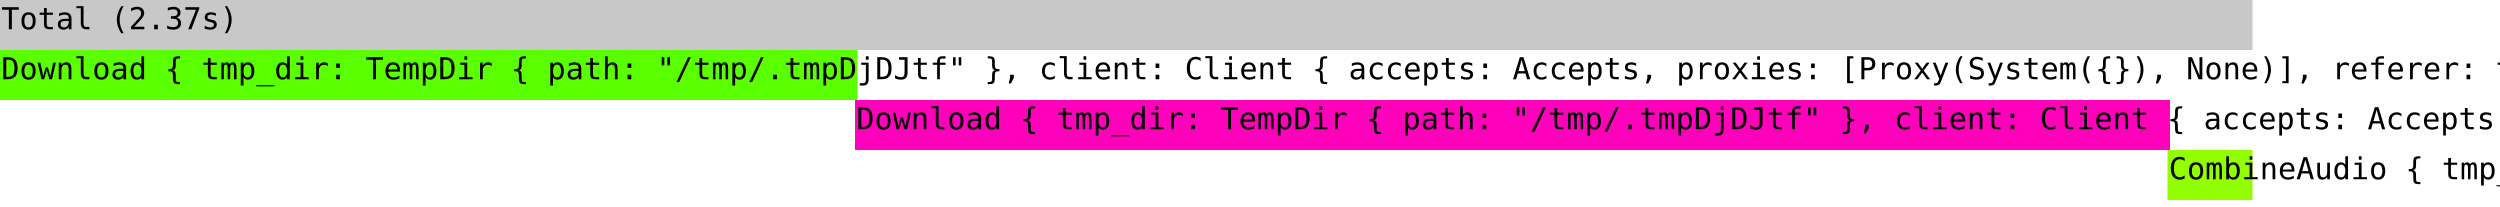
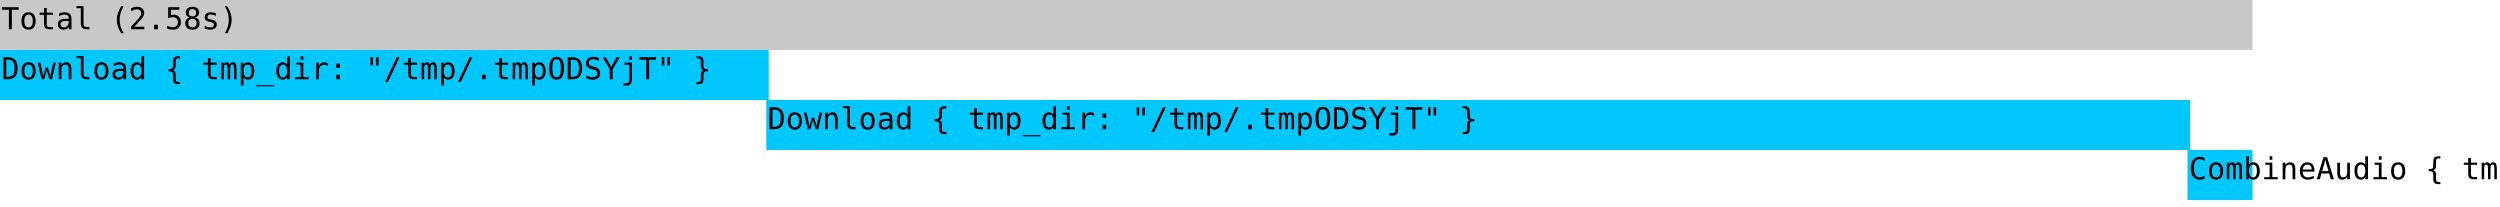
<svg xmlns="http://www.w3.org/2000/svg" width="2000" height="165" viewBox="0 0 2000 165">
  <rect x="0" y="0" width="1802" height="40" opacity="1" fill="#C8C8C8" stroke="none" />
  <text x="1" y="5" dy="0.76em" text-anchor="start" font-family="monospace" font-size="24.194" opacity="1" fill="#000000">
- Total (2.37s)
+ Total (2.58s)
</text>
-   <rect x="0" y="40" width="686" height="40" opacity="1" fill="#5AFF00" stroke="none" />
+   <rect x="0" y="40" width="615" height="40" opacity="1" fill="#00C8FF" stroke="none" />
  <text x="1" y="45" dy="0.76em" text-anchor="start" font-family="monospace" font-size="24.194" opacity="1" fill="#000000">
- Download { tmp_dir: TempDir { path: "/tmp/.tmpDjDJtf" }, client: Client { accepts: Accepts, proxies: [Proxy(System({}), None)], referer: true, default_headers: {"accept": "*/*"} } }
+ Download { tmp_dir: "/tmp/.tmpODSYjT" }
</text>
-   <rect x="684" y="80" width="1052" height="40" opacity="1" fill="#FF00BB" stroke="none" />
-   <text x="685" y="85" dy="0.76em" text-anchor="start" font-family="monospace" font-size="24.194" opacity="1" fill="#000000">
- Download { tmp_dir: TempDir { path: "/tmp/.tmpDjDJtf" }, client: Client { accepts: Accepts, proxies: [Proxy(System({}), None)], referer: true, default_headers: {"accept": "*/*"} } }
+   <rect x="613" y="80" width="1139" height="40" opacity="1" fill="#00C8FF" stroke="none" />
+   <text x="614" y="85" dy="0.76em" text-anchor="start" font-family="monospace" font-size="24.194" opacity="1" fill="#000000">
+ Download { tmp_dir: "/tmp/.tmpODSYjT" }
</text>
-   <rect x="1734" y="120" width="68" height="40" opacity="1" fill="#92FF00" stroke="none" />
-   <text x="1735" y="125" dy="0.76em" text-anchor="start" font-family="monospace" font-size="24.194" opacity="1" fill="#000000">
- CombineAudio { tmp_dir: TempDir { path: "/tmp/.tmpDjDJtf" } }
+   <rect x="1750" y="120" width="52" height="40" opacity="1" fill="#00C8FF" stroke="none" />
+   <text x="1751" y="125" dy="0.76em" text-anchor="start" font-family="monospace" font-size="24.194" opacity="1" fill="#000000">
+ CombineAudio { tmp_dir: "/tmp/.tmpODSYjT" }
</text>
</svg>
